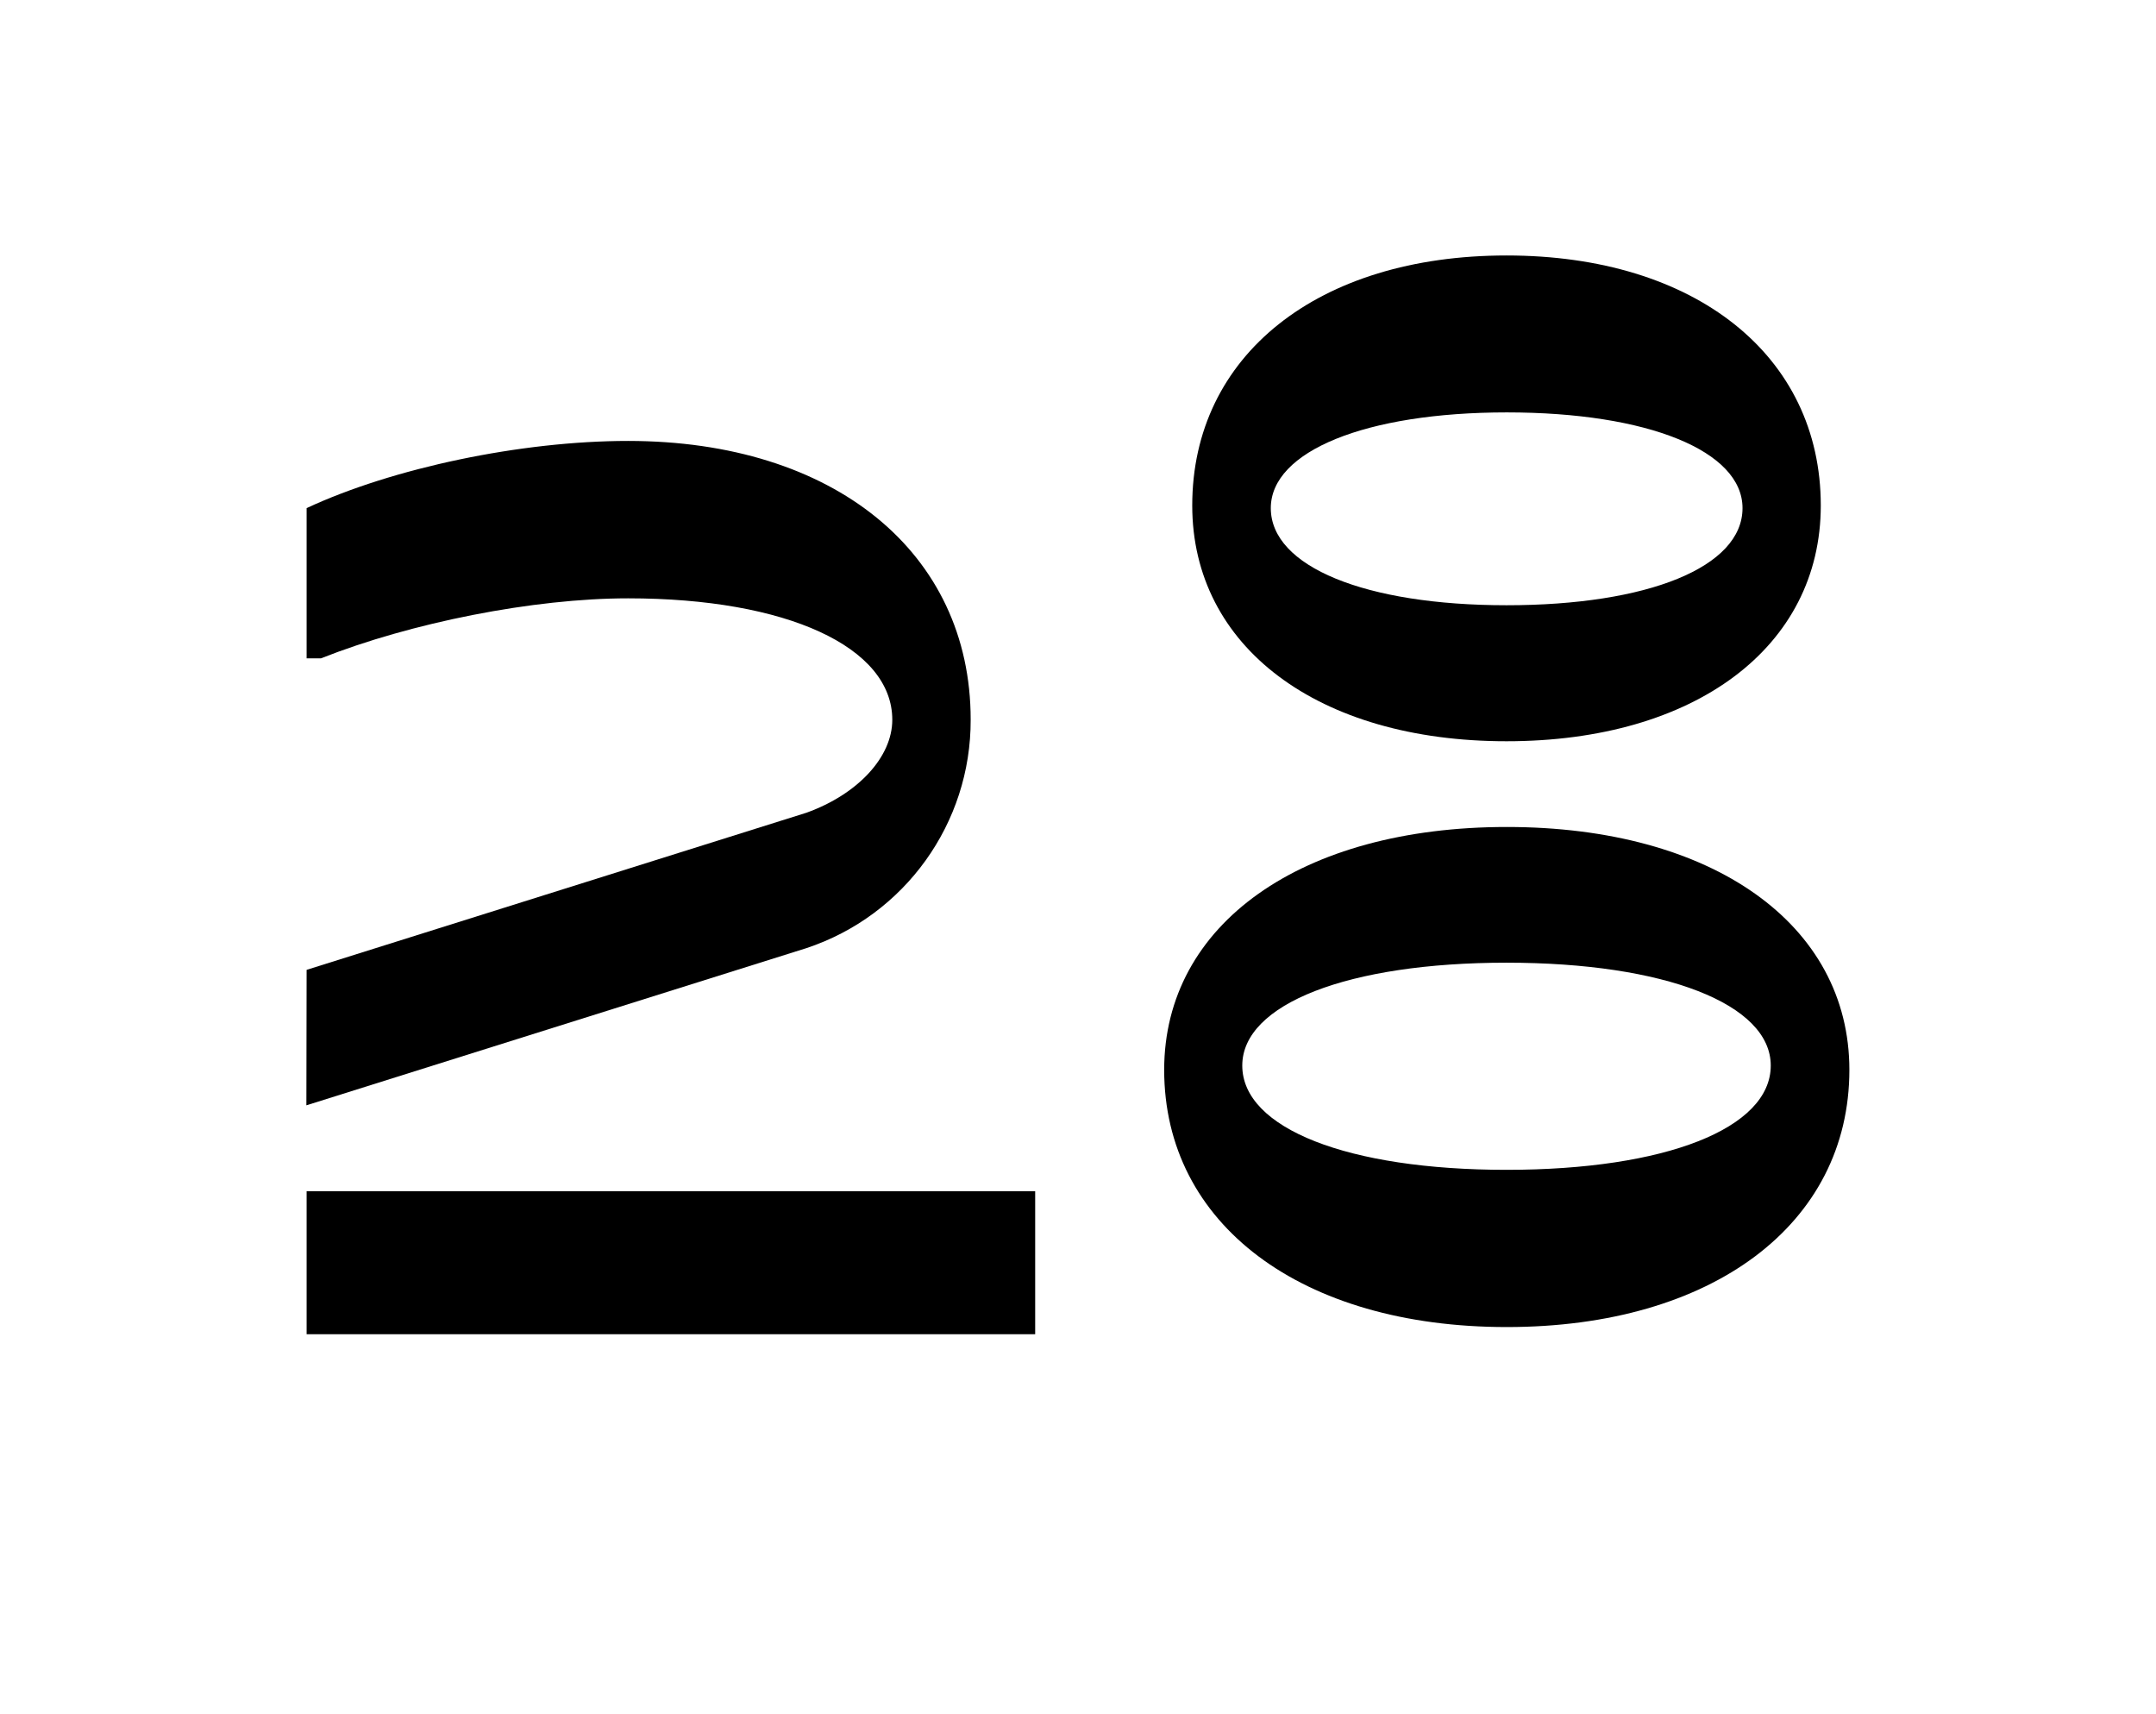
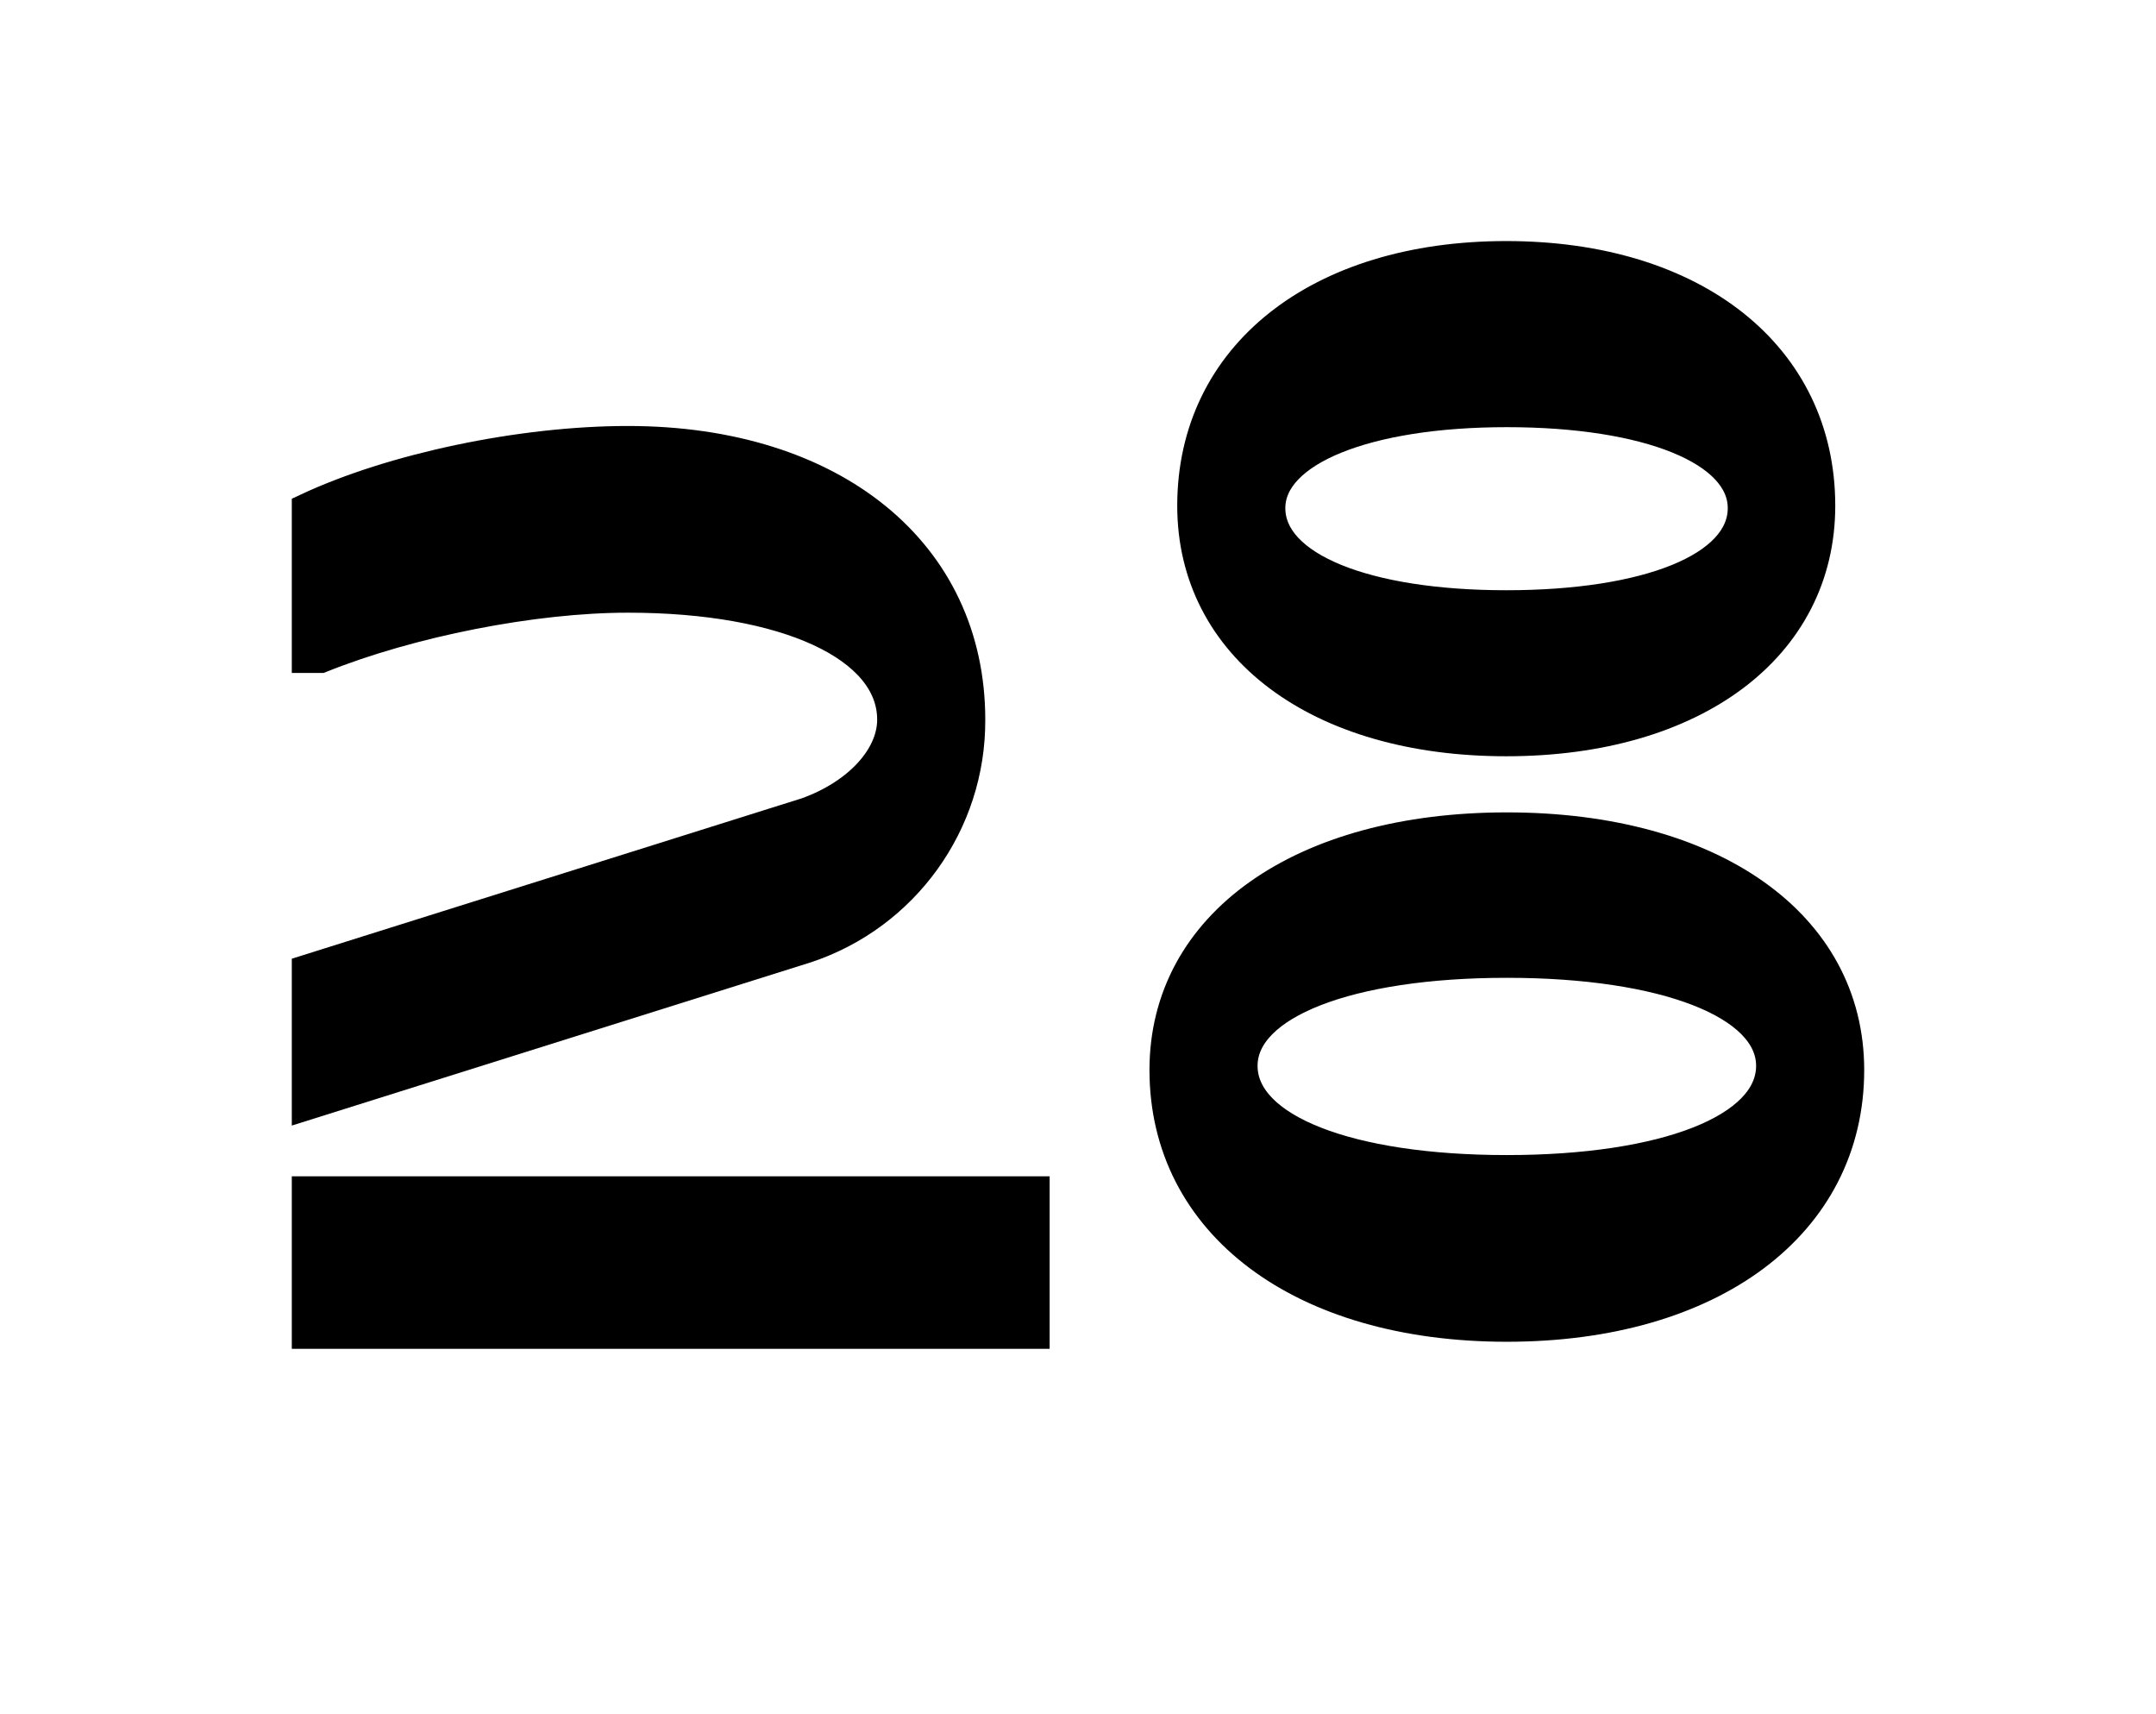
- <svg xmlns="http://www.w3.org/2000/svg" viewBox="0 0 365 290">
-   <g id="Layer_4" data-name="Layer 4">
-     <path d="M51.91,164.15l84.64-26.6c8.71-3.14,14.51-9.43,14.51-15.72,0-12.33-17.89-20.56-44.73-20.56-16,0-36.76,4.12-52,10.16H51.91V86c14.51-6.77,36.28-11.37,54.42-11.37,34.82,0,58,18.87,58,47.16a40.59,40.59,0,0,1-27.82,38.69l-84.64,26.6Zm123.34,61.67H51.91V201.63H175.25Z" />
-     <path d="M313.09,181.08c0,26.12-23.22,43.53-58,43.53s-58-17.41-58-43.53c0-24.67,23.21-41.11,58-41.11S313.09,156.41,313.09,181.08Zm-4.84-95.52c0,23.94-21.28,39.9-53.2,39.9s-53.21-16-53.21-39.9c0-25.4,21.28-42.32,53.21-42.32S308.25,60.16,308.25,85.56Zm-8.47,94.79c0-10.4-17.89-17.41-44.73-17.41s-44.74,7-44.74,17.41C210.31,191,228.2,198,255.05,198S299.78,191,299.78,180.35ZM295,86c0-9.67-16-16.2-39.9-16.2S215.14,76.37,215.14,86c0,9.91,16,16.44,39.91,16.44S295,96,295,86Z" />
+ <svg xmlns="http://www.w3.org/2000/svg" version="1.1" id="Layer_1" x="0px" y="0px" viewBox="0 0 365 290" style="enable-background:new 0 0 365 290;" xml:space="preserve">
+   <style type="text/css">
+ 	.st0{stroke:#000000;stroke-width:5;stroke-miterlimit:10;}
+ </style>
+   <g id="Layer_4">
+     <path class="st0" d="M51.9,164.1l84.6-26.6c8.7-3.1,14.5-9.4,14.5-15.7c0-12.3-17.9-20.6-44.7-20.6c-16,0-36.8,4.1-52,10.2h-2.4V86   c14.5-6.8,36.3-11.4,54.4-11.4c34.8,0,58,18.9,58,47.2c0.1,17.6-11.2,33.2-27.8,38.7l-84.6,26.6L51.9,164.1z M175.2,225.8H51.9   v-24.2h123.3V225.8z" />
+     <path class="st0" d="M313.1,181.1c0,26.1-23.2,43.5-58,43.5s-58-17.4-58-43.5c0-24.7,23.2-41.1,58-41.1S313.1,156.4,313.1,181.1z    M308.2,85.6c0,23.9-21.3,39.9-53.2,39.9s-53.2-16-53.2-39.9c0-25.4,21.3-42.3,53.2-42.3S308.2,60.2,308.2,85.6z M299.8,180.4   c0-10.4-17.9-17.4-44.7-17.4s-44.7,7-44.7,17.4c0,10.6,17.9,17.6,44.7,17.6S299.8,191,299.8,180.4z M295,86   c0-9.7-16-16.2-39.9-16.2s-40,6.6-40,16.2c0,9.9,16,16.4,39.9,16.4S295,96,295,86z" />
  </g>
</svg>
